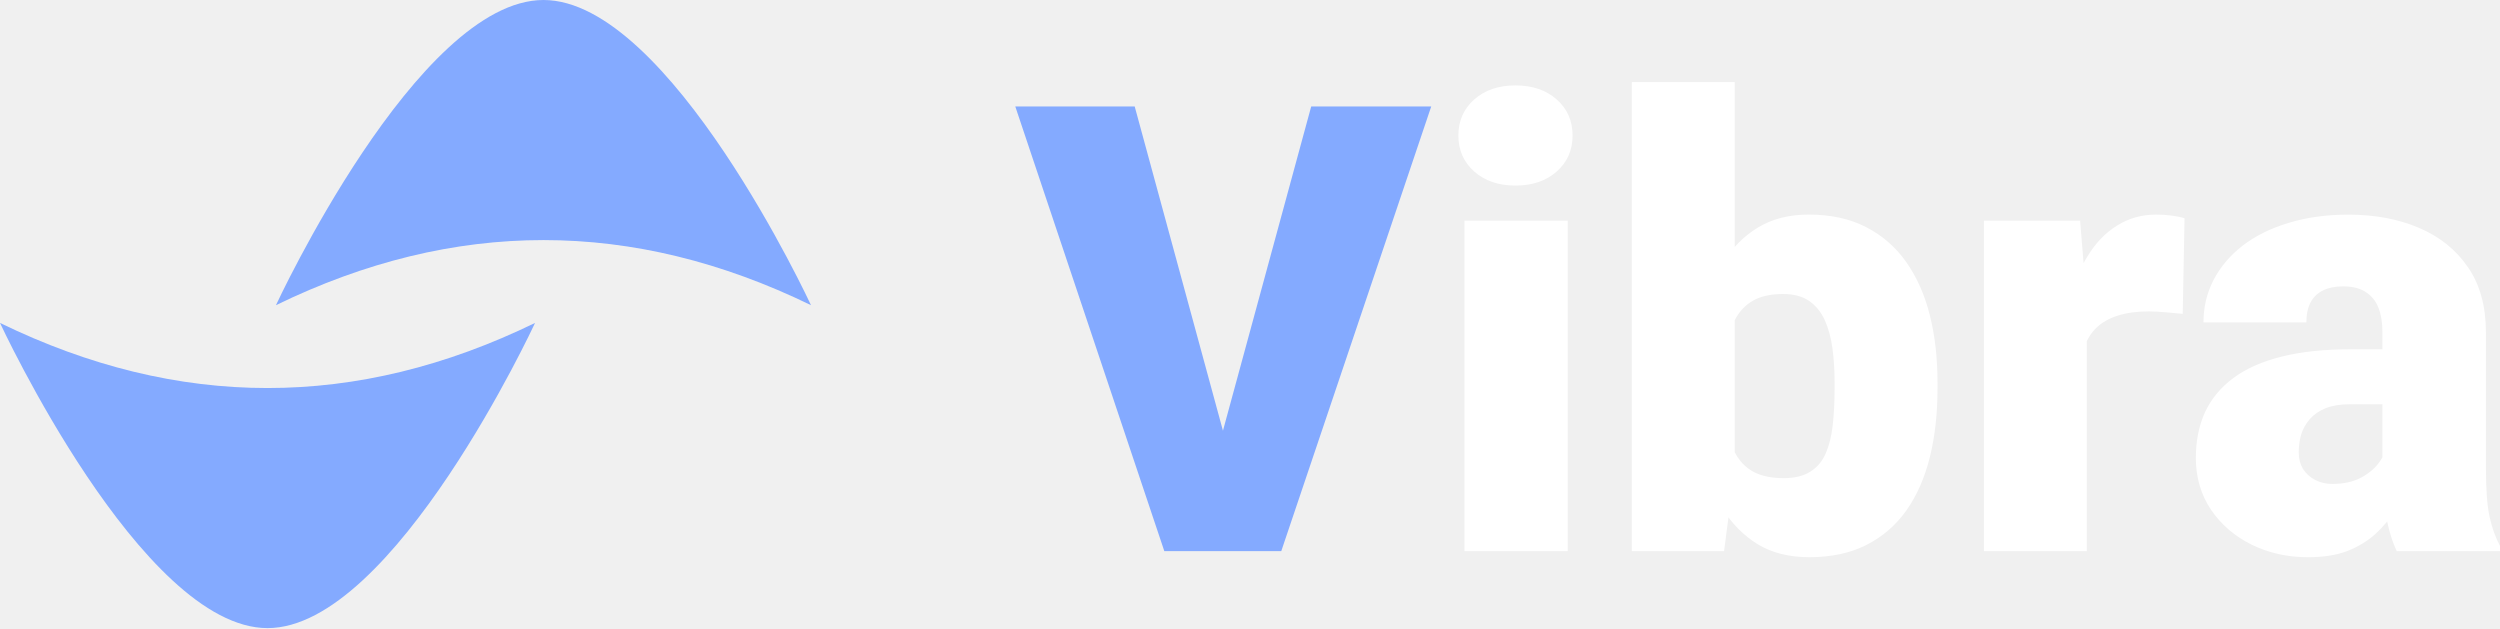
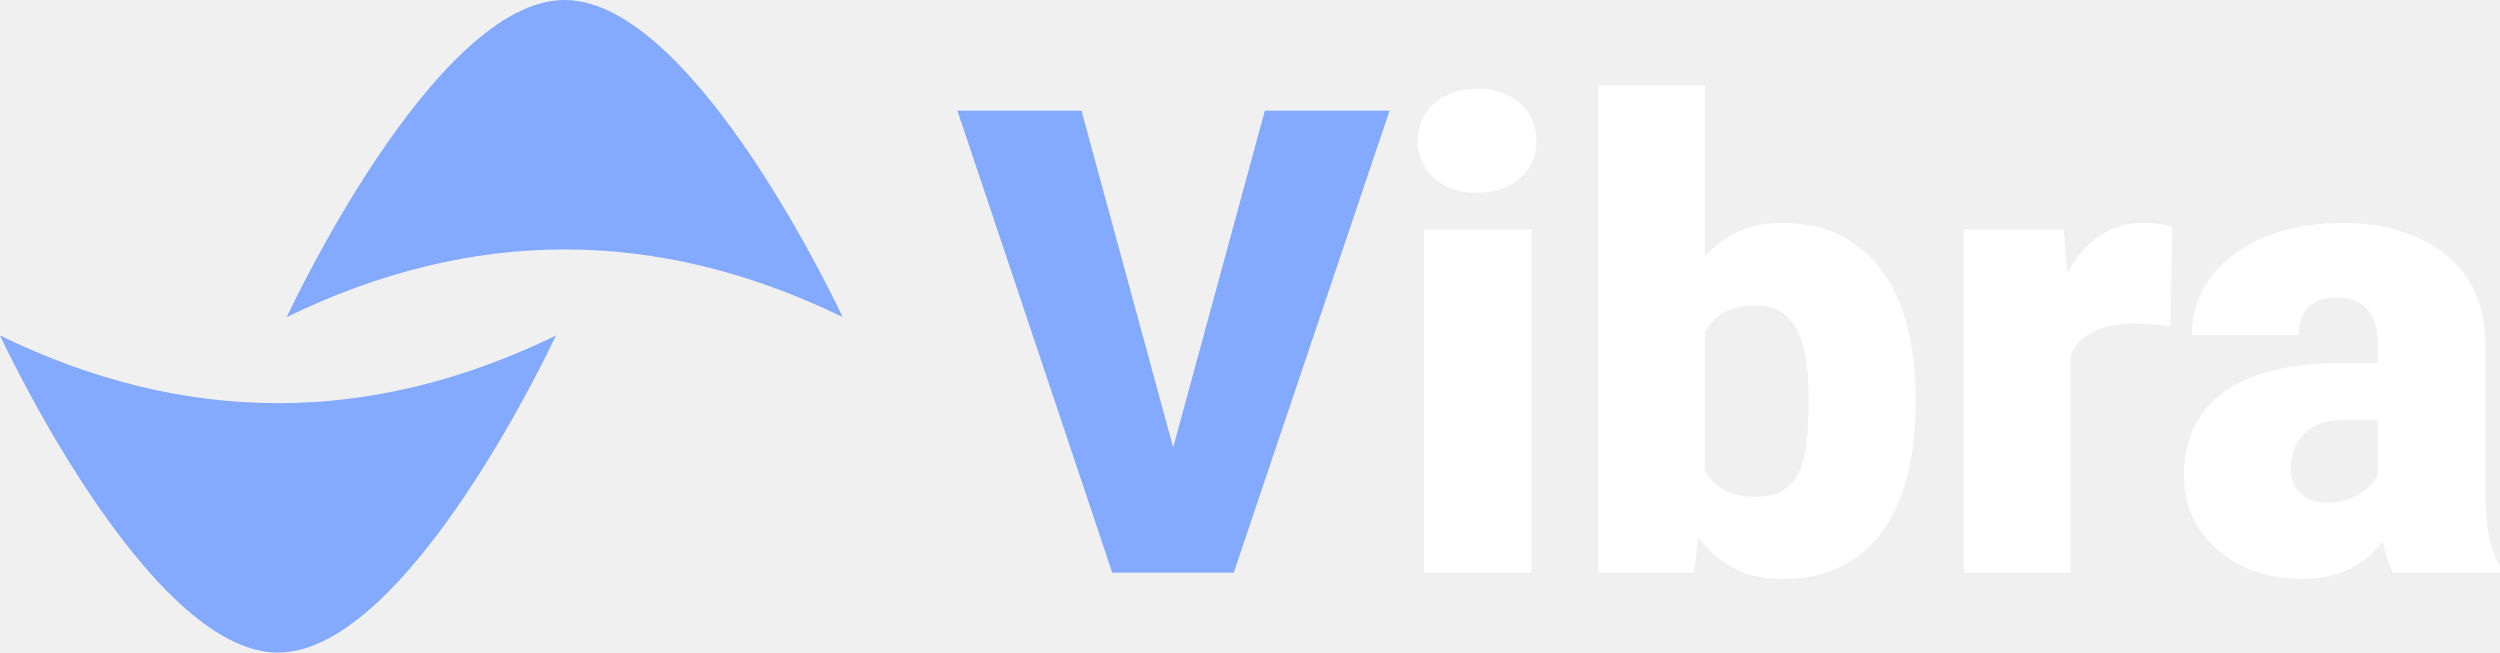
- <svg xmlns="http://www.w3.org/2000/svg" width="532.997" height="133.913" viewBox="0 0 141.022 35.431" version="1.1" id="svg1" xml:space="preserve">
+ <svg xmlns="http://www.w3.org/2000/svg" width="512.995" height="133.913" viewBox="0 0 135.73 35.431" version="1.1" id="svg1" xml:space="preserve">
  <defs id="defs1" />
-   <g id="layer6" style="display:inline" transform="translate(-73.8477,-1303.577)">
+   <g id="layer6" style="display:inline" transform="translate(-79.1397,-1303.577)">
    <g id="layer8" style="display:inline">
      <g id="g5" transform="translate(-1216.613,3538.196)">
-         <path id="rect121-1-2-6-5" style="fill:#84aaff;fill-opacity:1;stroke:none;stroke-width:0.462;stroke-linecap:round" d="m 1321.118,-2234.619 c -7.114,0 -15.091,17.215 -15.091,17.215 10.06,-4.896 20.121,-4.896 30.181,0 0,0 -7.977,-17.215 -15.09,-17.215 z m -30.657,18.216 c 0,0 7.977,17.215 15.091,17.215 7.114,0 15.09,-17.215 15.09,-17.215 -10.06,4.896 -20.121,4.896 -30.181,0 z" />
+         <path id="rect121-1-2-6-5" style="fill:#84aaff;fill-opacity:1;stroke:none;stroke-width:0.462;stroke-linecap:round" d="m 1326.41,-2234.619 c -7.114,0 -15.091,17.215 -15.091,17.215 10.06,-4.896 20.121,-4.896 30.181,0 0,0 -7.977,-17.215 -15.09,-17.215 z m -30.657,18.216 c 0,0 7.977,17.215 15.091,17.215 7.114,0 15.09,-17.215 15.09,-17.215 -10.06,4.896 -20.121,4.896 -30.181,0 z" />
        <g id="text135-2-7-4-5-0" style="font-weight:800;font-size:35.278px;font-family:Roboto;-inkscape-font-specification:Roboto;fill:#498fff;stroke-width:52.888;stroke-linecap:round" aria-label="Vibra">
          <path style="font-weight:900;-inkscape-font-specification:'Roboto Heavy';fill:#84aaff;stroke-width:52.888" d="m 1359.205,-2209.44 5.219,-19.172 h 6.77 l -8.458,25.08 h -4.375 z m -4.737,-19.172 5.219,19.172 0.878,5.908 h -4.427 l -8.406,-25.08 z" id="path39" />
          <path style="font-weight:900;-inkscape-font-specification:'Roboto Heavy';fill:#ffffff;stroke-width:52.888" d="m 1378.893,-2222.17 v 18.638 h -5.822 v -18.638 z m -6.167,-4.806 q 0,-1.24 0.896,-2.033 0.896,-0.792 2.325,-0.792 1.43,0 2.325,0.792 0.896,0.792 0.896,2.033 0,1.24 -0.896,2.033 -0.896,0.792 -2.325,0.792 -1.43,0 -2.325,-0.792 -0.896,-0.792 -0.896,-2.033 z m 9.784,-3.014 h 5.805 v 21.876 l -0.603,4.582 h -5.202 z m 17.243,16.933 v 0.362 q 0,2.119 -0.431,3.858 -0.431,1.74 -1.326,3.014 -0.896,1.258 -2.257,1.946 -1.361,0.689 -3.221,0.689 -1.688,0 -2.894,-0.723 -1.206,-0.741 -2.015,-2.033 -0.81,-1.309 -1.309,-3.014 -0.5,-1.723 -0.792,-3.686 v -0.431 q 0.293,-1.946 0.792,-3.652 0.499,-1.723 1.309,-3.014 0.81,-1.309 1.998,-2.033 1.206,-0.741 2.877,-0.741 1.878,0 3.238,0.706 1.378,0.706 2.274,1.981 0.896,1.275 1.326,2.997 0.431,1.723 0.431,3.772 z m -5.805,0.362 v -0.362 q 0,-1.016 -0.121,-1.912 -0.121,-0.896 -0.431,-1.585 -0.31,-0.689 -0.878,-1.085 -0.569,-0.396 -1.481,-0.396 -0.93,0 -1.567,0.31 -0.62,0.31 -0.999,0.896 -0.362,0.569 -0.517,1.413 -0.155,0.827 -0.138,1.878 v 1.361 q -0.034,1.43 0.258,2.446 0.293,1.016 1.016,1.55 0.724,0.534 1.981,0.534 0.93,0 1.499,-0.362 0.586,-0.362 0.878,-1.034 0.293,-0.672 0.396,-1.602 0.103,-0.93 0.103,-2.05 z m 14.228,-4.858 v 14.021 h -5.805 v -18.638 h 5.426 z m 5.512,-4.754 -0.103,5.392 q -0.344,-0.034 -0.93,-0.086 -0.586,-0.052 -0.982,-0.052 -1.016,0 -1.757,0.241 -0.724,0.224 -1.206,0.689 -0.465,0.448 -0.689,1.137 -0.207,0.689 -0.19,1.602 l -1.051,-0.689 q 0,-1.878 0.362,-3.411 0.379,-1.55 1.068,-2.67 0.689,-1.137 1.671,-1.74 0.982,-0.62 2.205,-0.62 0.431,0 0.844,0.052 0.431,0.052 0.758,0.155 z m 11.162,14.091 v -7.683 q 0,-0.792 -0.224,-1.361 -0.224,-0.568 -0.706,-0.878 -0.482,-0.327 -1.292,-0.327 -0.655,0 -1.12,0.224 -0.465,0.224 -0.706,0.672 -0.241,0.448 -0.241,1.137 h -5.805 q 0,-1.292 0.568,-2.394 0.586,-1.12 1.654,-1.946 1.085,-0.827 2.584,-1.275 1.516,-0.465 3.376,-0.465 2.222,0 3.962,0.741 1.757,0.741 2.773,2.222 1.016,1.464 1.016,3.686 v 7.631 q 0,1.826 0.207,2.773 0.207,0.93 0.586,1.636 v 0.293 h -5.822 q -0.413,-0.861 -0.62,-2.102 -0.19,-1.258 -0.19,-2.584 z m 0.706,-6.701 0.034,3.101 h -2.567 q -0.81,0 -1.378,0.224 -0.551,0.224 -0.896,0.62 -0.327,0.379 -0.482,0.861 -0.138,0.482 -0.138,1.016 0,0.517 0.241,0.93 0.258,0.396 0.689,0.62 0.431,0.224 0.965,0.224 0.965,0 1.636,-0.362 0.689,-0.379 1.051,-0.913 0.362,-0.534 0.362,-0.999 l 1.275,2.377 q -0.344,0.689 -0.792,1.395 -0.431,0.706 -1.085,1.309 -0.637,0.586 -1.567,0.965 -0.93,0.362 -2.256,0.362 -1.723,0 -3.17,-0.706 -1.43,-0.706 -2.291,-1.964 -0.861,-1.275 -0.861,-2.928 0,-1.447 0.517,-2.584 0.534,-1.137 1.602,-1.929 1.068,-0.792 2.722,-1.206 1.654,-0.413 3.893,-0.413 z" id="path40" />
        </g>
      </g>
    </g>
  </g>
</svg>
